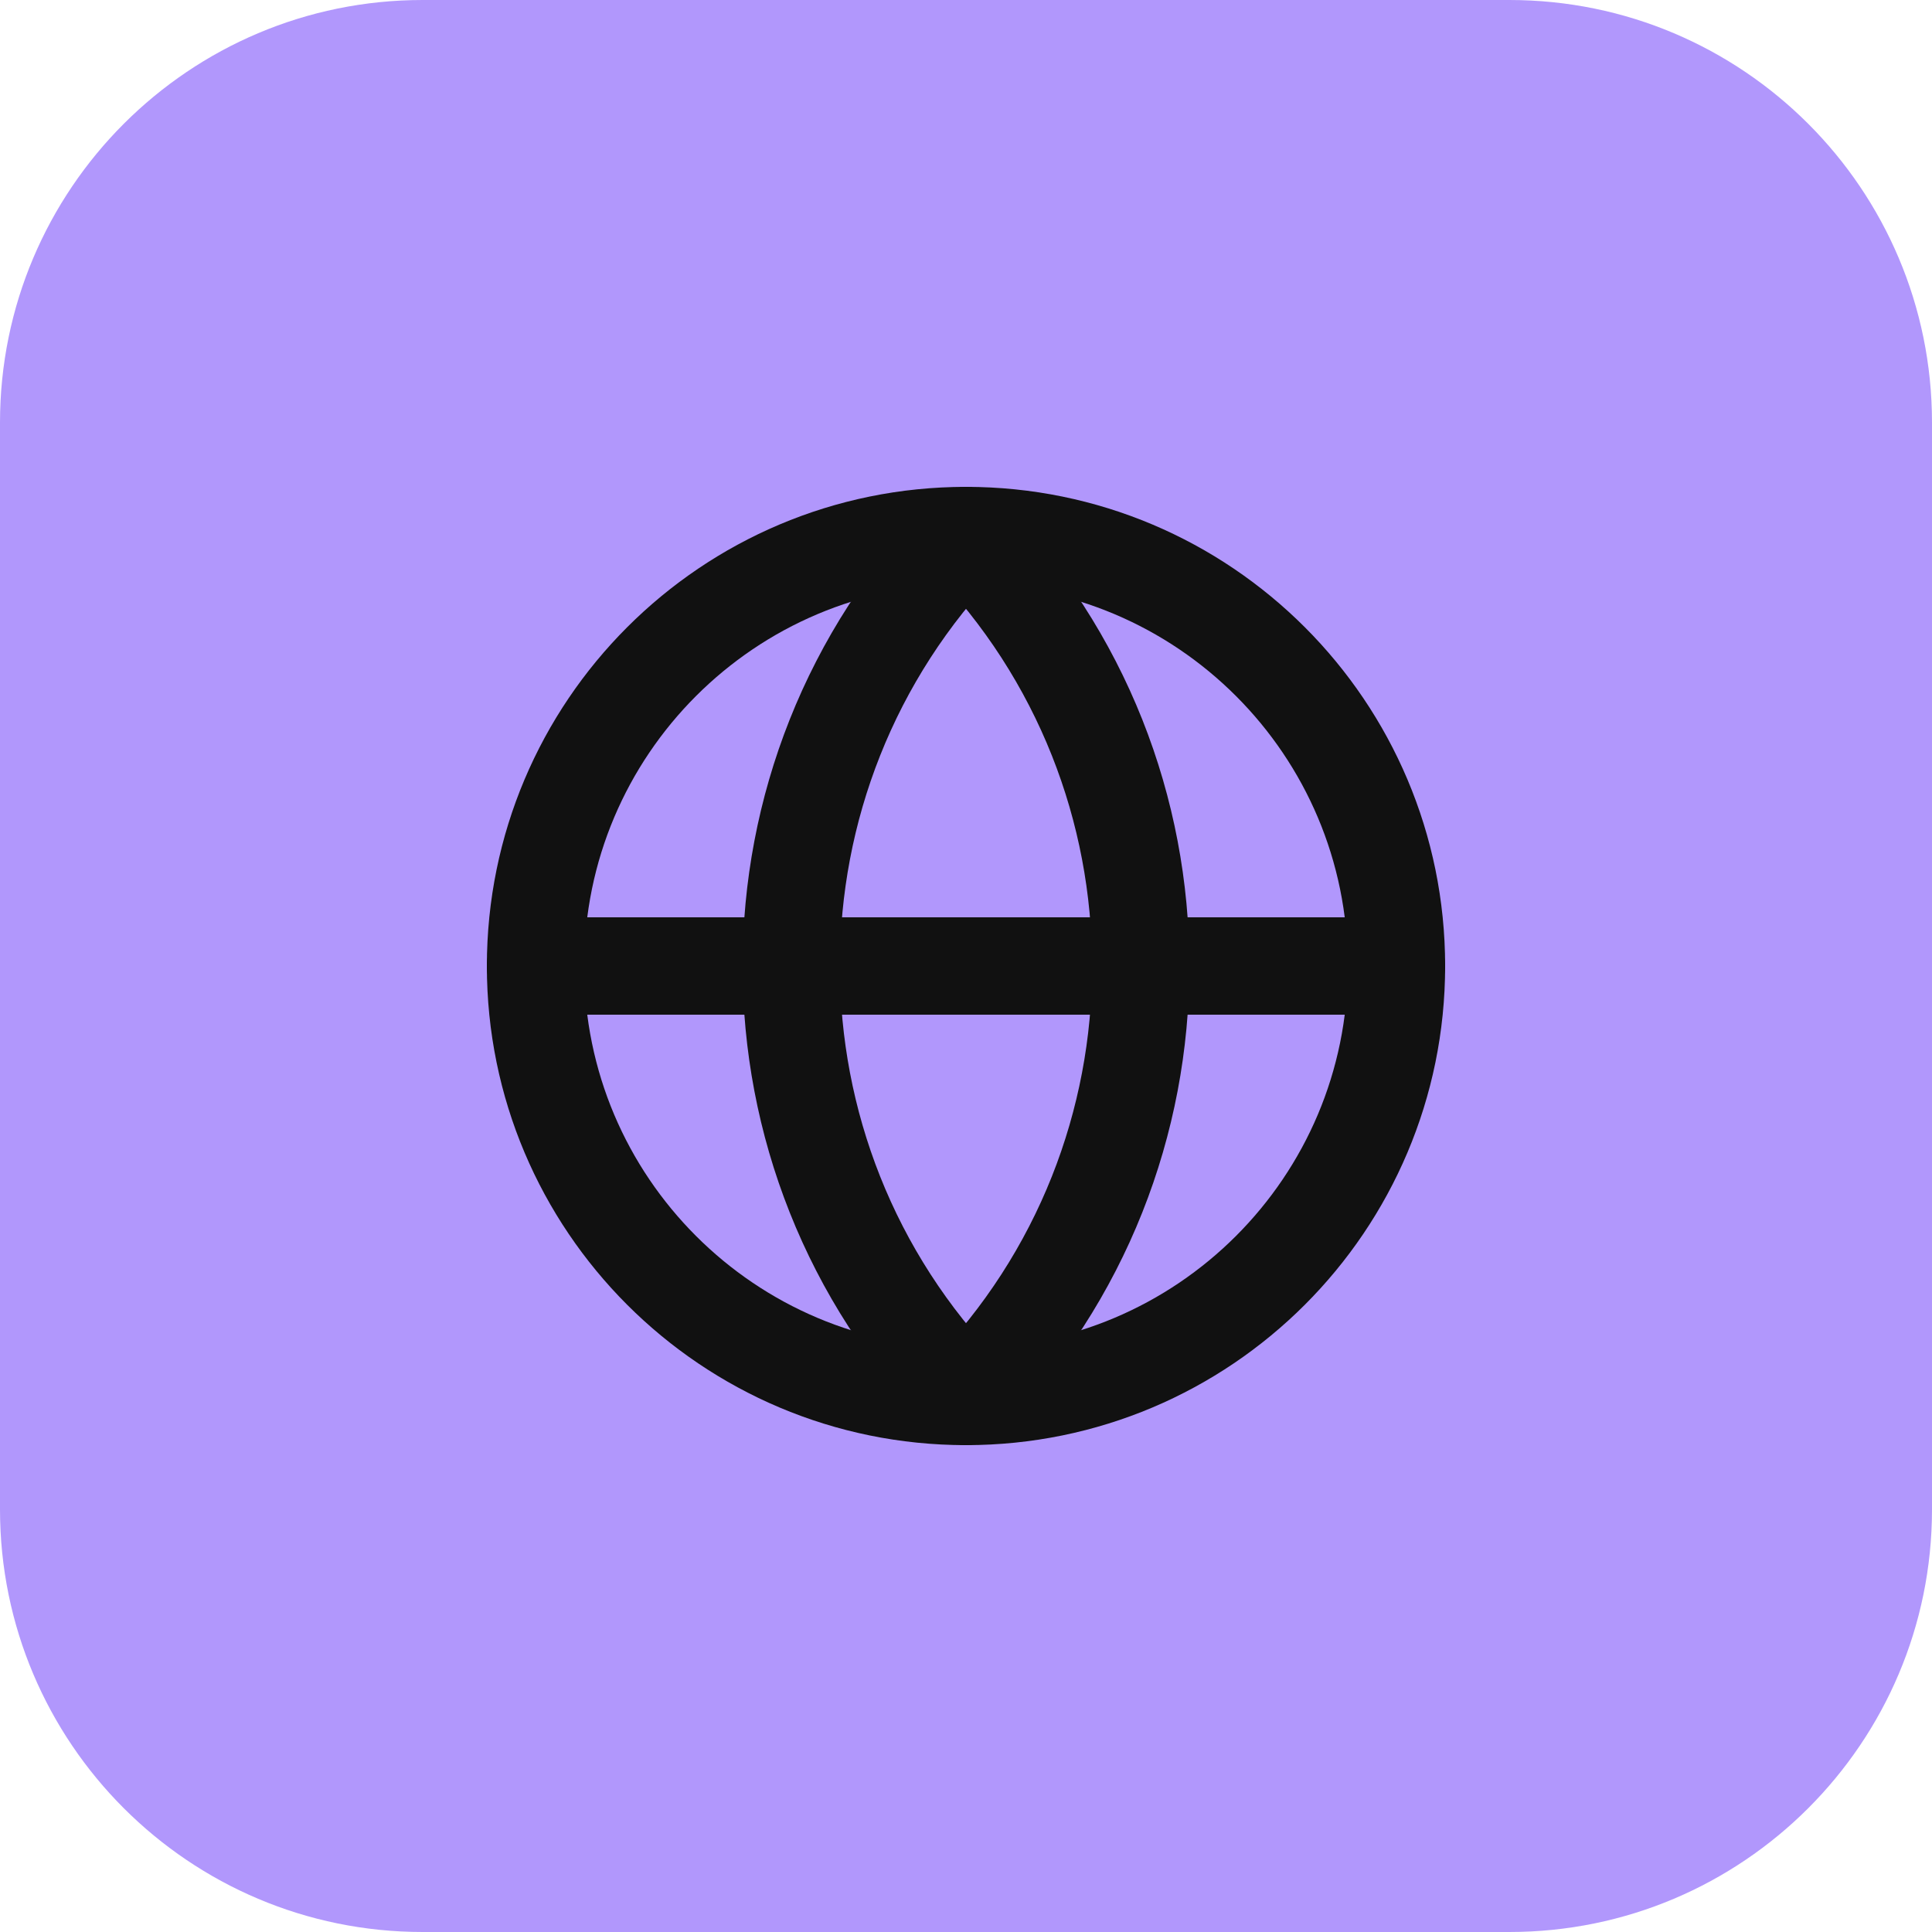
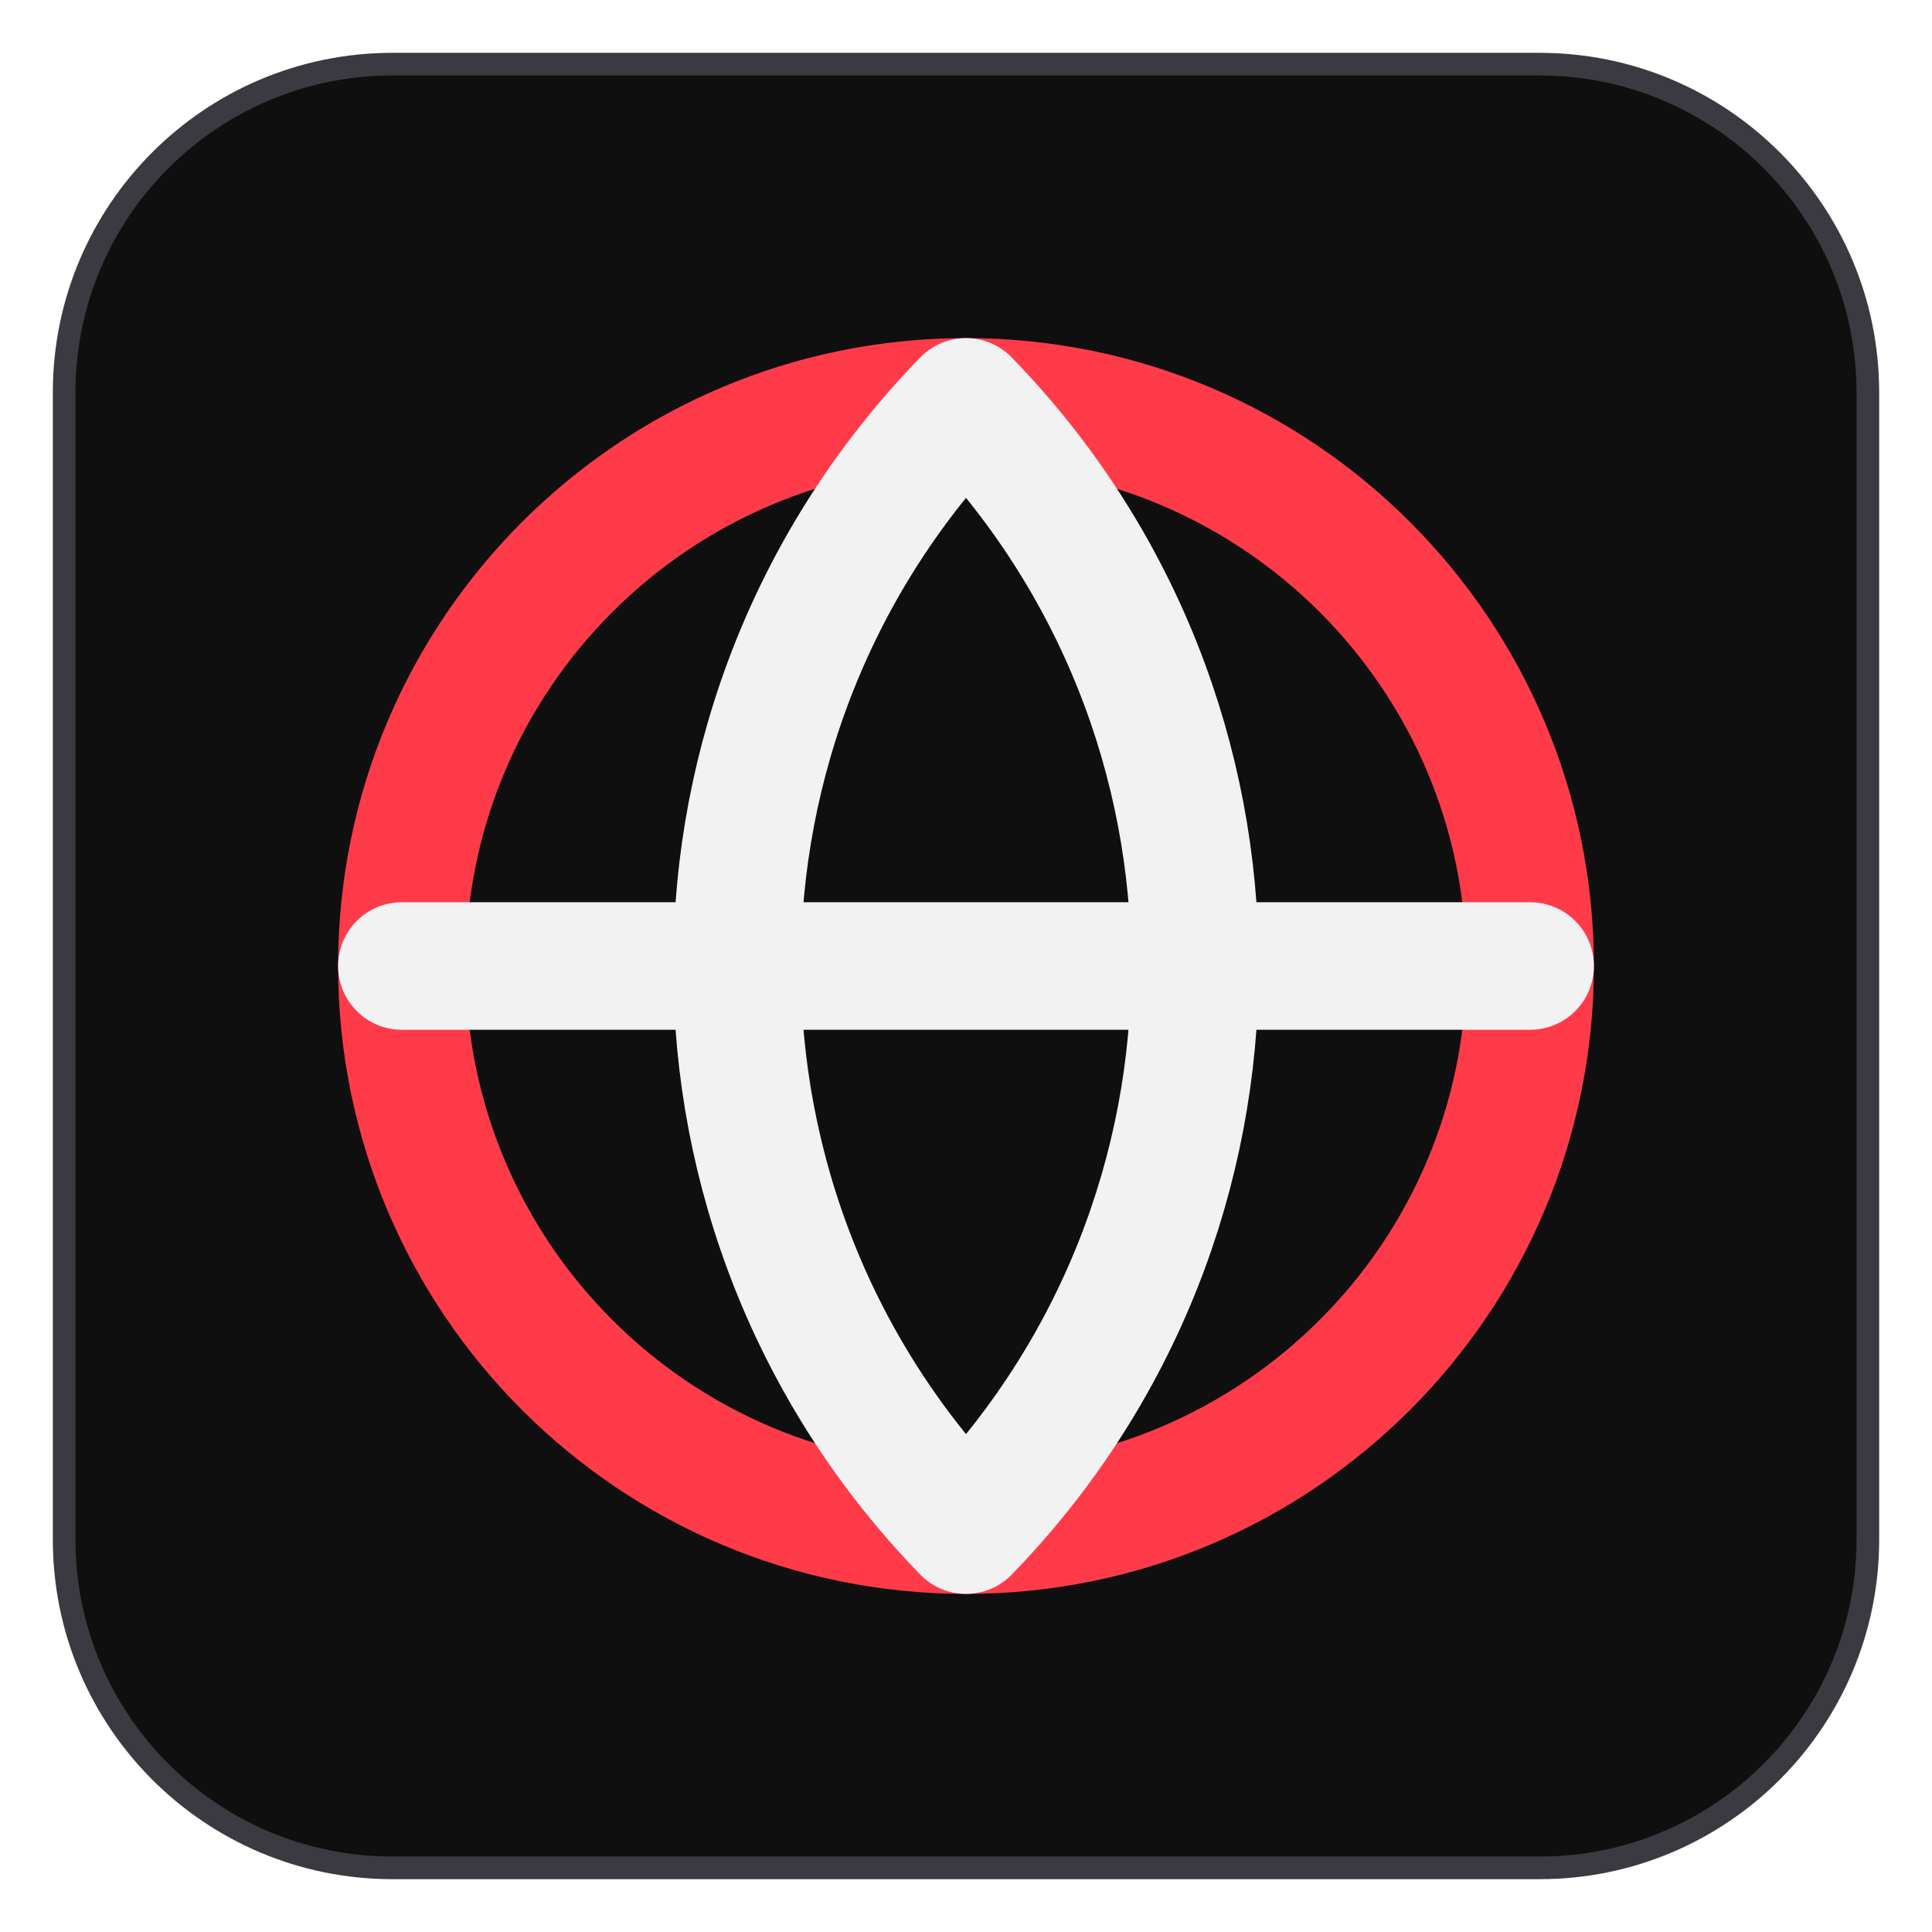
- <svg xmlns="http://www.w3.org/2000/svg" width="64" height="64" viewBox="0 0 32 32">
-   <rect width="32" height="32" rx="7" fill="#b197fc" />
-   <g transform="translate(6.08 6.08) scale(0.62)">
-     <circle cx="16" cy="16" r="11.5" fill="none" stroke="#111111" stroke-width="2.6" />
-     <path d="M16 4.5a16.5 16.5 0 0 0 0 23a16.5 16.5 0 0 0 0-23M4.5 16h23" fill="none" stroke="#111111" stroke-width="2.6" stroke-linecap="round" stroke-linejoin="round" />
+ <svg xmlns="http://www.w3.org/2000/svg" width="256" height="256" viewBox="0 0 256 256">
+   <rect x="8" y="8" width="240" height="240" rx="44" fill="#0f0f10" />
+   <rect x="8.5" y="8.5" width="239" height="239" rx="43.5" fill="none" stroke="#3a3a40" stroke-width="3" />
+   <g transform="translate(24 24) scale(6.5)">
+     <circle cx="16" cy="16" r="11.5" fill="none" stroke="#ff3b4a" stroke-width="2.6" />
+     <path d="M16 4.5a16.5 16.5 0 0 0 0 23a16.5 16.5 0 0 0 0-23M4.5 16h23" fill="none" stroke="#f2f2f2" stroke-width="2.6" stroke-linecap="round" stroke-linejoin="round" />
  </g>
</svg>
